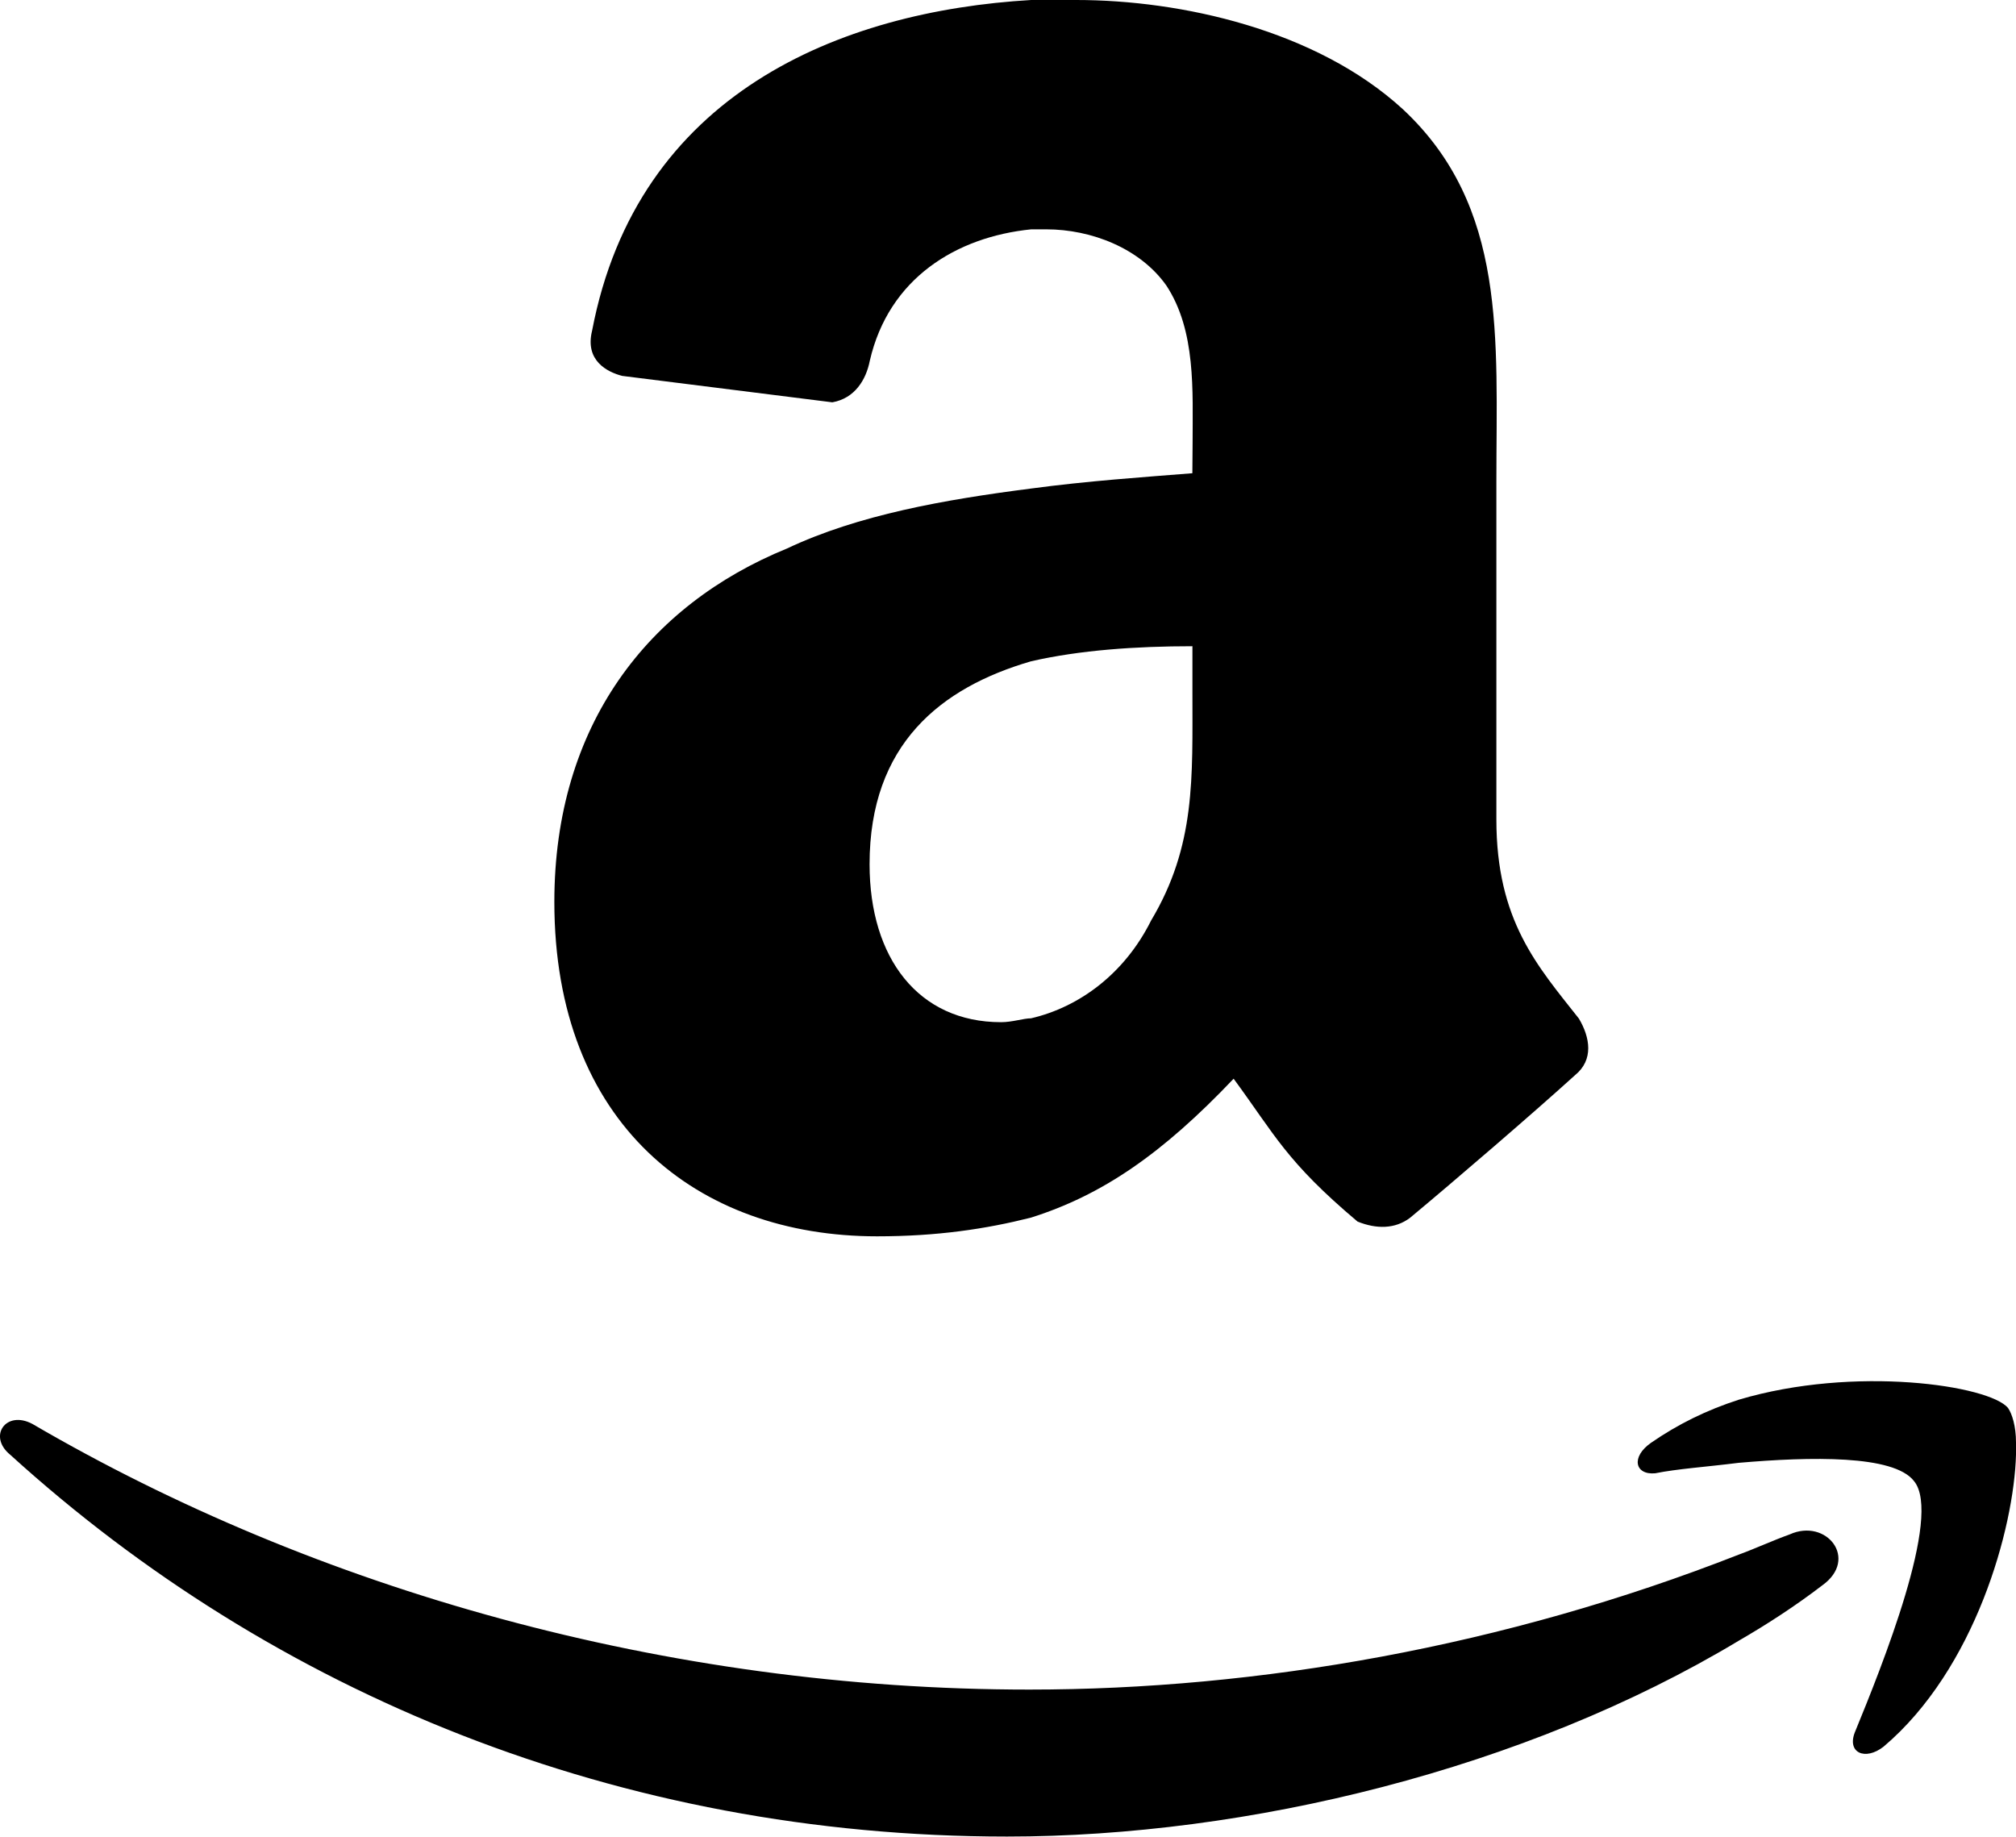
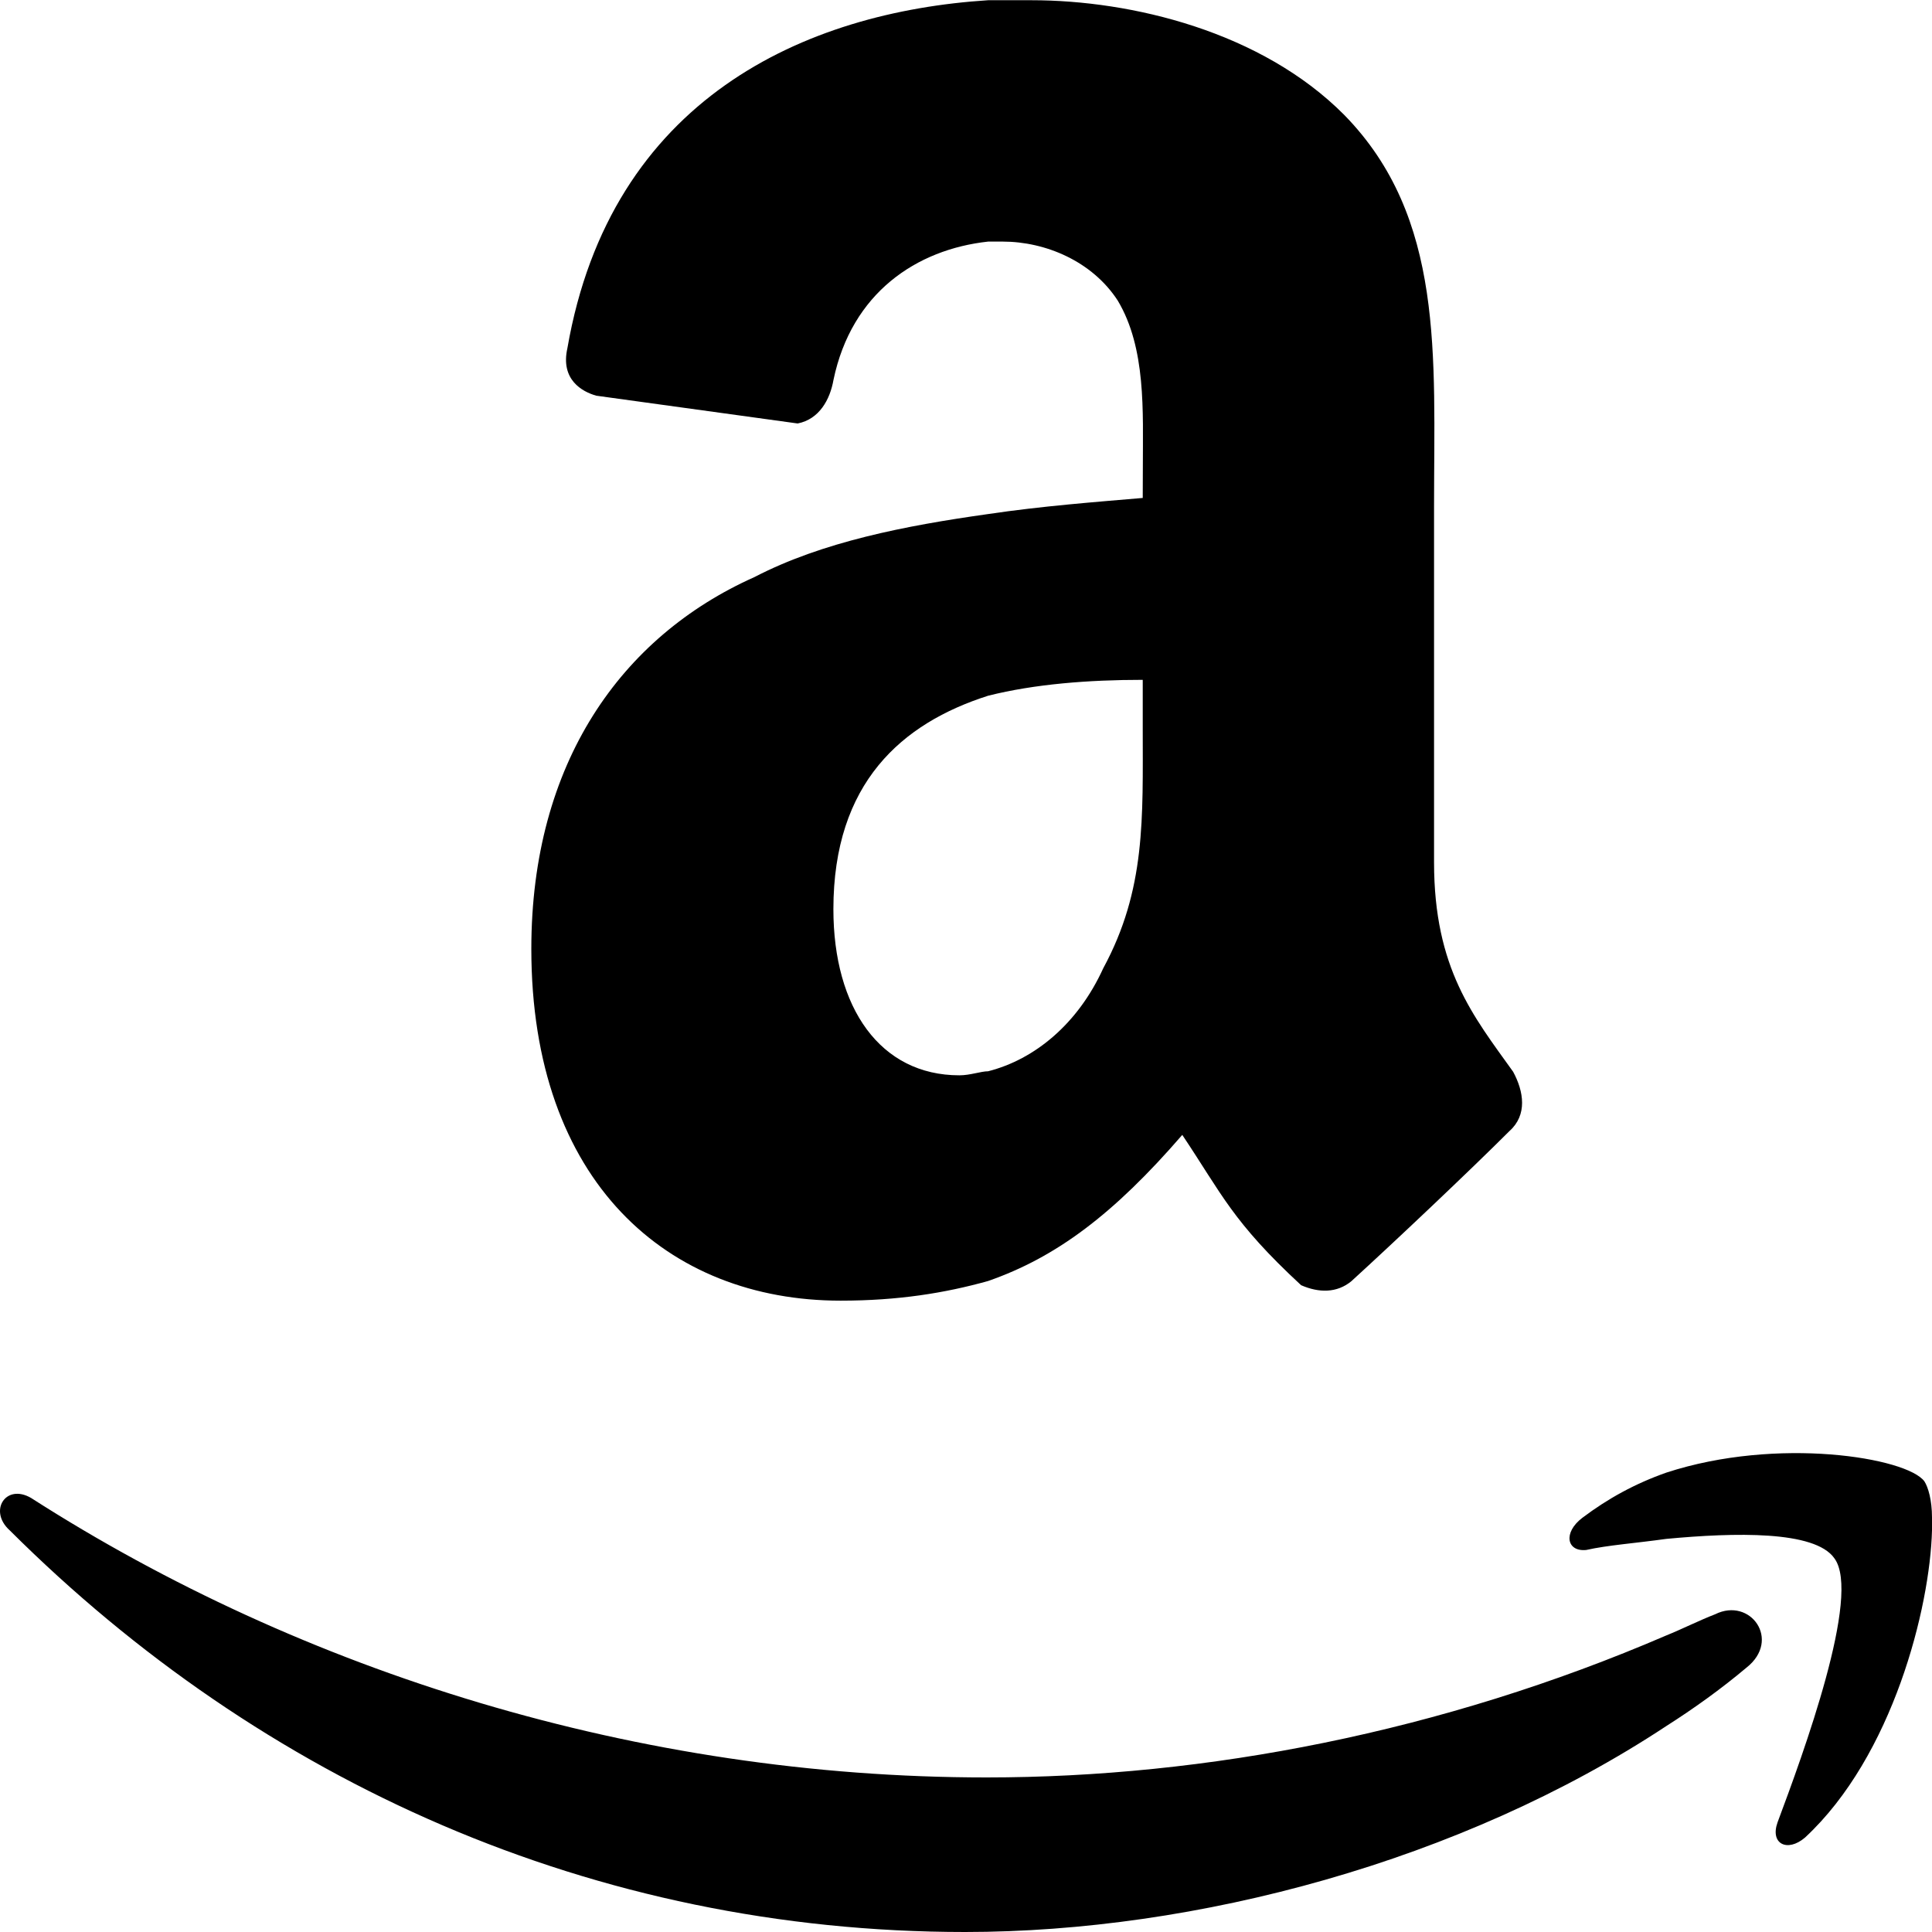
- <svg xmlns="http://www.w3.org/2000/svg" version="1.1" id="Capa_1" x="0px" y="0px" width="35.418px" height="32.265px" viewBox="0 1.577 35.418 32.265" enable-background="new 0 1.577 35.418 32.265" xml:space="preserve">
+ <svg xmlns="http://www.w3.org/2000/svg" version="1.1" id="Capa_1" x="0px" y="0px" width="17.25px" height="17.25px" viewBox="9.084 9.084 17.25 17.25" enable-background="new 9.084 9.084 17.25 17.25" xml:space="preserve">
  <g>
-     <path d="M20.948,9.891c-0.857,0.068-1.847,0.136-2.837,0.269c-1.516,0.195-3.032,0.461-4.284,1.053   c-2.439,0.994-4.088,3.105-4.088,6.209c0,3.898,2.506,5.875,5.669,5.875c1.057,0,1.913-0.129,2.703-0.328   c1.255-0.396,2.31-1.123,3.562-2.441c0.728,0.99,0.923,1.453,2.177,2.51c0.33,0.133,0.658,0.133,0.922-0.066   c0.791-0.658,2.174-1.848,2.901-2.508c0.328-0.268,0.263-0.66,0.066-0.992c-0.728-0.924-1.45-1.718-1.45-3.498V10.03   c0-2.513,0.195-4.822-1.646-6.537c-1.519-1.391-3.892-1.916-5.735-1.916c-0.265,0-0.527,0-0.792,0   c-3.362,0.197-6.921,1.647-7.714,5.811c-0.13,0.525,0.267,0.726,0.53,0.793l3.691,0.464c0.396-0.07,0.593-0.398,0.658-0.73   c0.333-1.449,1.518-2.176,2.836-2.309c0.067,0,0.133,0,0.265,0c0.79,0,1.646,0.332,2.109,0.987   c0.523,0.795,0.461,1.853,0.461,2.775L20.948,9.891L20.948,9.891z M20.223,17.749c-0.461,0.925-1.252,1.519-2.11,1.718   c-0.131,0-0.327,0.068-0.526,0.068c-1.45,0-2.31-1.123-2.31-2.775c0-2.11,1.254-3.104,2.836-3.565   c0.858-0.197,1.847-0.265,2.836-0.265v0.793C20.948,15.243,21.01,16.43,20.223,17.749z M35.418,26.918v0.215   c-0.035,1.291-0.716,3.768-2.328,5.131c-0.322,0.25-0.645,0.107-0.503-0.254c0.47-1.145,1.541-3.803,1.04-4.412   c-0.355-0.465-1.826-0.43-3.079-0.322c-0.571,0.072-1.075,0.105-1.469,0.184c-0.356,0.033-0.431-0.287-0.071-0.537   c0.467-0.322,0.969-0.572,1.541-0.756c2.039-0.607,4.406-0.25,4.729,0.146C35.348,26.414,35.418,26.629,35.418,26.918z    M32.016,29.428c-0.466,0.357-0.965,0.682-1.468,0.973c-3.761,2.262-8.631,3.441-12.856,3.441c-6.807,0-12.895-2.512-17.514-6.709   c-0.396-0.324-0.073-0.789,0.393-0.539C5.549,29.5,11.709,31.26,18.084,31.26c4.014,0,8.342-0.754,12.463-2.371   c0.285-0.104,0.607-0.252,0.895-0.355C32.087,28.242,32.661,28.965,32.016,29.428z" />
+     <path d="M19.287,13.53c-0.418,0.036-0.899,0.072-1.382,0.144c-0.738,0.104-1.477,0.247-2.086,0.563   c-1.188,0.531-1.991,1.66-1.991,3.319c0,2.084,1.221,3.141,2.761,3.141c0.515,0,0.932-0.068,1.316-0.175   c0.611-0.212,1.125-0.6,1.735-1.305c0.354,0.529,0.449,0.776,1.061,1.342c0.16,0.07,0.32,0.07,0.448-0.035   c0.386-0.352,1.059-0.988,1.413-1.342c0.16-0.143,0.128-0.352,0.032-0.529c-0.354-0.495-0.706-0.919-0.706-1.87v-3.178   c0-1.344,0.096-2.578-0.802-3.495c-0.739-0.744-1.896-1.024-2.793-1.024c-0.129,0-0.257,0-0.386,0   c-1.638,0.105-3.371,0.881-3.757,3.107c-0.063,0.28,0.13,0.388,0.258,0.424l1.798,0.248c0.193-0.038,0.289-0.213,0.32-0.39   c0.162-0.775,0.739-1.164,1.381-1.234c0.033,0,0.065,0,0.129,0c0.385,0,0.801,0.177,1.028,0.527   c0.254,0.425,0.224,0.991,0.224,1.484L19.287,13.53L19.287,13.53z M18.934,17.73c-0.225,0.494-0.61,0.813-1.028,0.919   c-0.064,0-0.159,0.036-0.256,0.036c-0.706,0-1.125-0.601-1.125-1.483c0-1.128,0.611-1.66,1.381-1.906   c0.417-0.105,0.9-0.142,1.381-0.142v0.424C19.287,16.391,19.316,17.025,18.934,17.73z M26.334,22.633v0.115   c-0.018,0.689-0.349,2.015-1.134,2.743c-0.157,0.134-0.314,0.057-0.245-0.136c0.229-0.612,0.751-2.033,0.507-2.358   c-0.174-0.249-0.89-0.23-1.5-0.173c-0.278,0.039-0.523,0.056-0.715,0.099c-0.174,0.018-0.21-0.154-0.035-0.287   c0.228-0.172,0.472-0.306,0.751-0.404c0.993-0.324,2.146-0.134,2.303,0.078C26.3,22.363,26.334,22.478,26.334,22.633z    M24.677,23.974c-0.227,0.191-0.47,0.365-0.715,0.521c-1.831,1.209-4.203,1.839-6.261,1.839c-3.315,0-6.28-1.343-8.53-3.586   c-0.193-0.173-0.036-0.422,0.191-0.289c2.425,1.554,5.425,2.495,8.53,2.495c1.955,0,4.063-0.403,6.07-1.268   c0.139-0.056,0.296-0.135,0.436-0.189C24.712,23.341,24.991,23.727,24.677,23.974z" />
  </g>
</svg>
